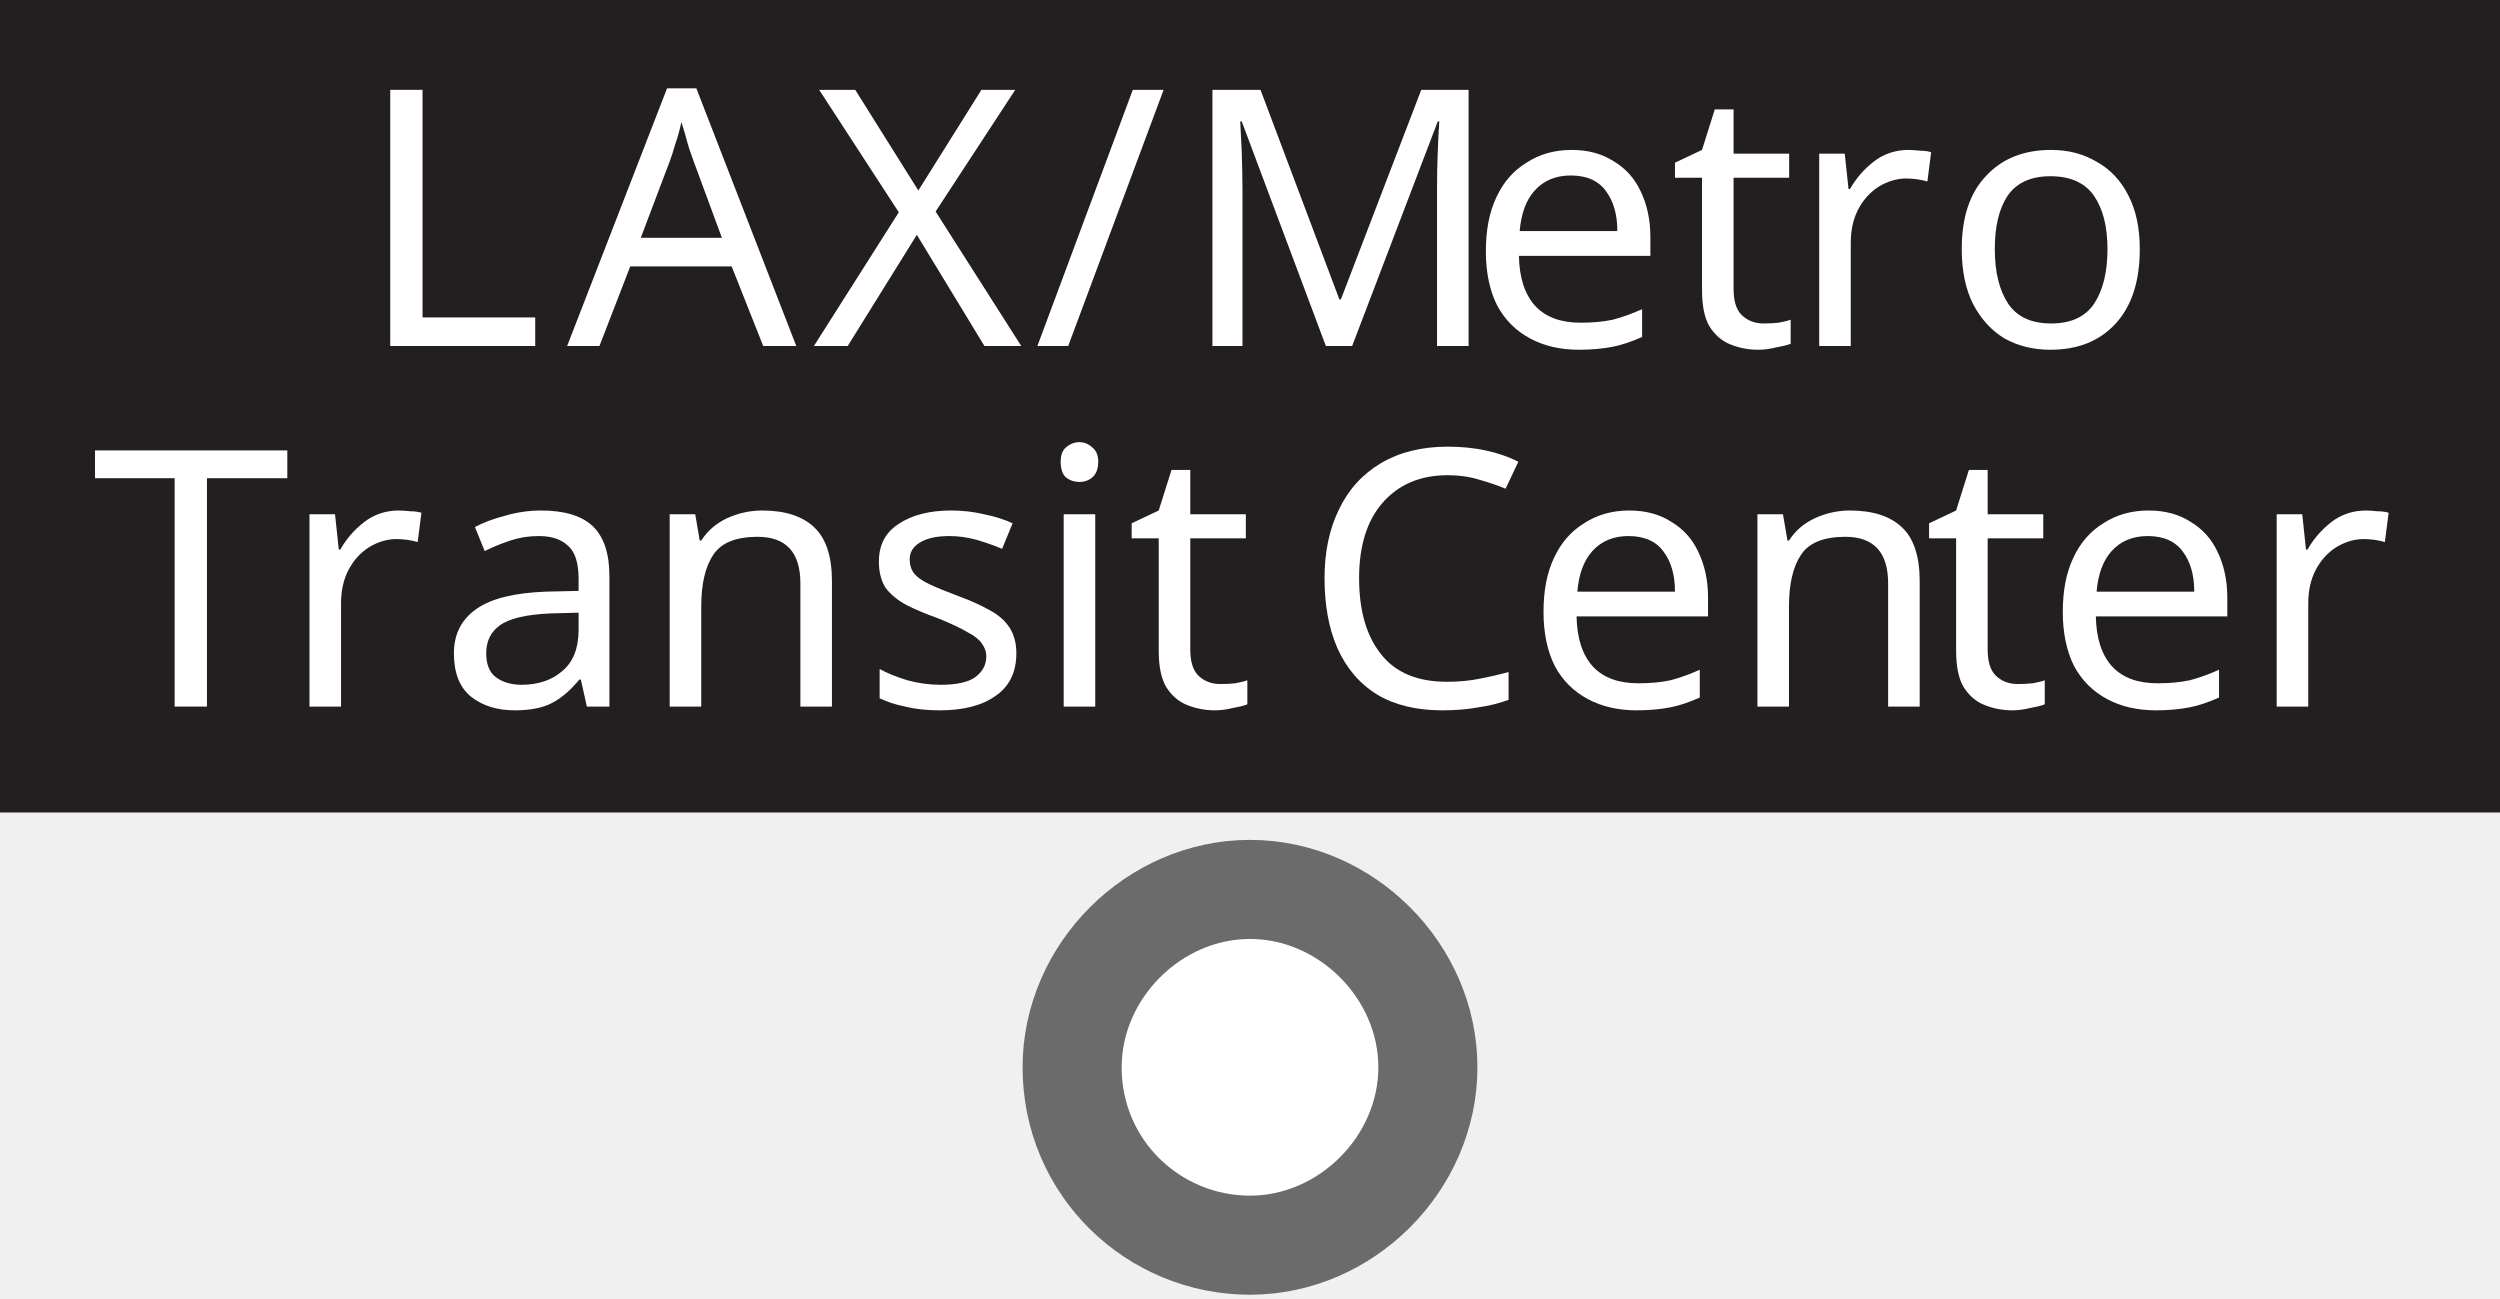
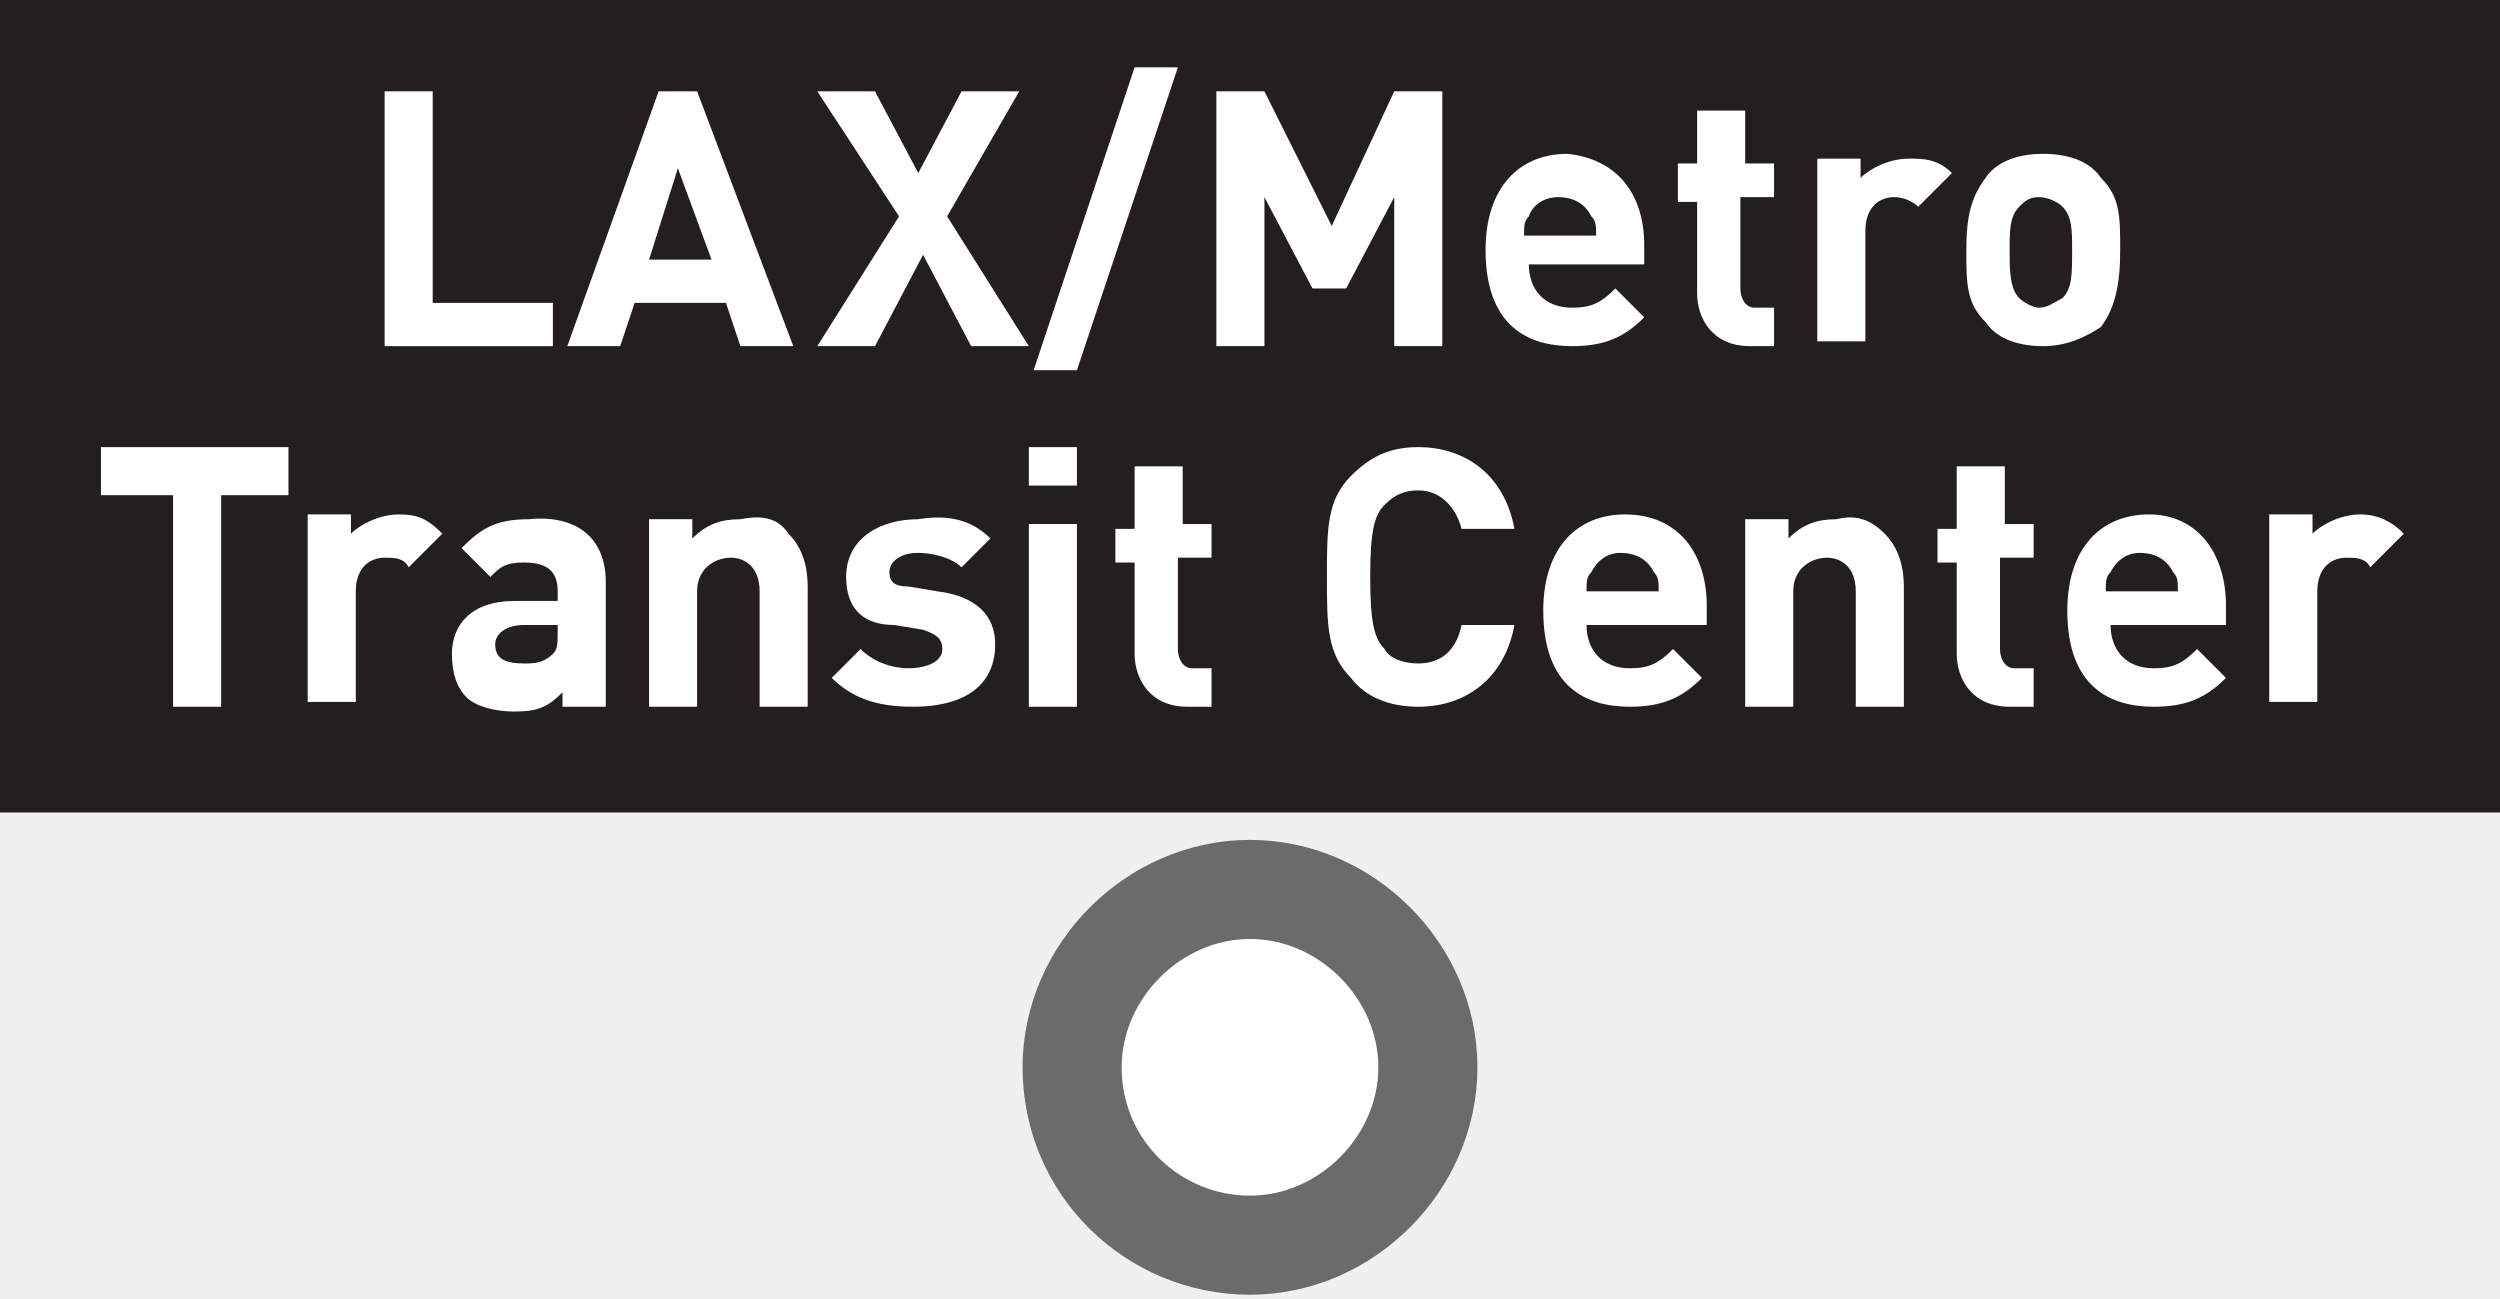
<svg xmlns="http://www.w3.org/2000/svg" version="1.1" x="0px" y="0px" viewBox="0 0 52 27" enable-background="new 0 0 52 27" xml:space="preserve">
  <g id="Layer_1">
    <g>
      <g>
        <rect y="0" fill="#231F20" width="52" height="16.9" />
-         <text transform="matrix(1 0 0 1 7.3982 7.1967)">
-           <tspan x="0" y="0" fill="#FFFFFF" font-family="'DINPro-Bold'" font-size="7.472px">L</tspan>
-           <tspan x="4.4" y="0" fill="#FFFFFF" font-family="'DINPro-Bold'" font-size="7.472px">A</tspan>
-           <tspan x="9.5" y="0" fill="#FFFFFF" font-family="'DINPro-Bold'" font-size="7.472px">X</tspan>
-           <tspan x="14.1" y="0" fill="#FFFFFF" font-family="'DINPro-Bold'" font-size="7.472px">/</tspan>
-           <tspan x="17.1" y="0" fill="#FFFFFF" font-family="'DINPro-Bold'" font-size="7.472px">M</tspan>
-           <tspan x="23.1" y="0" fill="#FFFFFF" font-family="'DINPro-Bold'" font-size="7.472px">et</tspan>
-           <tspan x="29.8" y="0" fill="#FFFFFF" font-family="'DINPro-Bold'" font-size="7.472px">r</tspan>
-           <tspan x="33" y="0" fill="#FFFFFF" font-family="'DINPro-Bold'" font-size="7.472px">o</tspan>
-           <tspan x="-5.5" y="7.5" fill="#FFFFFF" font-family="'DINPro-Bold'" font-size="7.472px">T</tspan>
-           <tspan x="-1.6" y="7.5" fill="#FFFFFF" font-family="'DINPro-Bold'" font-size="7.472px">r</tspan>
-           <tspan x="1.7" y="7.5" fill="#FFFFFF" font-family="'DINPro-Bold'" font-size="7.472px">ansit </tspan>
-           <tspan x="19.7" y="7.5" fill="#FFFFFF" font-family="'DINPro-Bold'" font-size="7.472px">C</tspan>
-           <tspan x="24.3" y="7.5" fill="#FFFFFF" font-family="'DINPro-Bold'" font-size="7.472px">en</tspan>
-           <tspan x="32.6" y="7.5" fill="#FFFFFF" font-family="'DINPro-Bold'" font-size="7.472px">t</tspan>
-           <tspan x="35.1" y="7.5" fill="#FFFFFF" font-family="'DINPro-Bold'" font-size="7.472px">er</tspan>
-         </text>
+         <g>
+           <path fill="#FFFFFF" d="M9.1,6.3h2.4v0.9H8V1.9h1V6.3z" />
+           <path fill="#FFFFFF" d="M16.5,7.2h-1.1l-0.3-0.9h-1.9l-0.3,0.9h-1.1l1.9-5.3h0.8L16.5,7.2z M13.5,5.4h1.3l-0.7-1.9L13.5,5.4z" />
+           <path fill="#FFFFFF" d="M19.7,4.5l1.7,2.7h-1.2l-1-1.9l-1,1.9h-1.2l1.7-2.7L17,1.9h1.2l0.9,1.7L20,1.9h1.2L19.7,4.5z" />
+           <path fill="#FFFFFF" d="M22.4,7.7h-0.9l2.1-6.3h0.9L22.4,7.7z" />
+           <path fill="#FFFFFF" d="M30,7.2h-1V4.1l-1,1.9h-0.7l-1-1.9v3.1h-1V1.9h1l1.4,2.8L29,1.9h1V7.2z" />
+           <path fill="#FFFFFF" d="M34.2,5.1v0.4h-2.4c0,0.5,0.3,0.9,0.9,0.9c0.4,0,0.6-0.1,0.9-0.4l0.6,0.6c-0.4,0.4-0.8,0.6-1.5,0.6      c-0.9,0-1.8-0.4-1.8-2c0-1.3,0.7-2,1.7-2C33.6,3.3,34.2,4,34.2,5.1z M31.8,4.5c-0.1,0.1-0.1,0.2-0.1,0.4h1.5      c0-0.2,0-0.3-0.1-0.4c-0.1-0.2-0.3-0.4-0.7-0.4C32.2,4.1,31.9,4.2,31.8,4.5z" />
+           <path fill="#FFFFFF" d="M36.2,3.4h0.7v0.7h-0.7V6c0,0.2,0.1,0.4,0.3,0.4h0.4v0.8h-0.5c-0.8,0-1.1-0.6-1.1-1.1V4.2h-0.4V3.4h0.4      V2.3h1V3.4z" />
+           <path fill="#FFFFFF" d="M40.6,3.6l-0.7,0.7c-0.1-0.1-0.3-0.2-0.5-0.2c-0.3,0-0.6,0.2-0.6,0.7v2.3h-1V3.3h0.9v0.4      c0.2-0.2,0.6-0.4,1-0.4C40,3.3,40.3,3.3,40.6,3.6z" />
+           <path fill="#FFFFFF" d="M43.7,6.8C43.4,7,43,7.2,42.5,7.2c-0.6,0-1-0.2-1.2-0.5c-0.4-0.4-0.4-0.8-0.4-1.5c0-0.7,0.1-1.1,0.4-1.5      c0.2-0.3,0.6-0.5,1.2-0.5c0.6,0,1,0.2,1.2,0.5c0.4,0.4,0.4,0.8,0.4,1.5C44.1,5.9,44,6.4,43.7,6.8z M42.9,4.3      c-0.1-0.1-0.3-0.2-0.5-0.2c-0.2,0-0.3,0.1-0.4,0.2c-0.2,0.2-0.2,0.5-0.2,0.9c0,0.4,0,0.8,0.2,1c0.1,0.1,0.3,0.2,0.4,0.2      c0.2,0,0.3-0.1,0.5-0.2c0.2-0.2,0.2-0.5,0.2-1C43.1,4.8,43.1,4.5,42.9,4.3z" />
+           <path fill="#FFFFFF" d="M6,10.3H4.6v4.4h-1v-4.4H2.1V9.3H6V10.3z" />
+           <path fill="#FFFFFF" d="M9.2,11.1l-0.7,0.7c-0.1-0.2-0.3-0.2-0.5-0.2c-0.3,0-0.6,0.2-0.6,0.7v2.3h-1v-3.9h0.9v0.4      c0.2-0.2,0.6-0.4,1-0.4C8.7,10.7,8.9,10.8,9.2,11.1z" />
+           <path fill="#FFFFFF" d="M12.6,12.1v2.6h-0.9v-0.3c-0.3,0.3-0.5,0.4-1,0.4c-0.4,0-0.8-0.1-1-0.3c-0.2-0.2-0.3-0.5-0.3-0.9      c0-0.6,0.4-1.1,1.3-1.1h0.9v-0.2c0-0.4-0.2-0.6-0.7-0.6c-0.4,0-0.5,0.1-0.7,0.3l-0.6-0.6c0.4-0.4,0.7-0.6,1.4-0.6      C12,10.7,12.6,11.2,12.6,12.1z M10.9,13c-0.4,0-0.6,0.2-0.6,0.4c0,0.3,0.2,0.4,0.6,0.4c0.2,0,0.4,0,0.6-0.2      c0.1-0.1,0.1-0.2,0.1-0.5V13H10.9z" />
+           <path fill="#FFFFFF" d="M16.4,11.1c0.3,0.3,0.4,0.7,0.4,1.1v2.5h-1v-2.4c0-0.5-0.3-0.7-0.6-0.7c-0.3,0-0.7,0.2-0.7,0.7v2.4h-1      v-3.9h0.9v0.4c0.3-0.3,0.6-0.4,1-0.4C15.9,10.7,16.2,10.8,16.4,11.1z" />
+           <path fill="#FFFFFF" d="M20.6,11.2L20,11.8c-0.2-0.2-0.6-0.3-0.9-0.3c-0.4,0-0.6,0.2-0.6,0.4c0,0.2,0.1,0.3,0.4,0.3l0.6,0.1      c0.8,0.1,1.2,0.5,1.2,1.1c0,0.9-0.7,1.3-1.7,1.3c-0.6,0-1.2-0.1-1.7-0.6l0.6-0.6c0.3,0.3,0.7,0.4,1,0.4c0.3,0,0.7-0.1,0.7-0.4      c0-0.2-0.1-0.3-0.4-0.4l-0.6-0.1C18,13,17.6,12.7,17.6,12c0-0.8,0.7-1.2,1.5-1.2C19.7,10.7,20.2,10.8,20.6,11.2z" />
+           <path fill="#FFFFFF" d="M22.4,10.1h-1V9.3h1V10.1z M22.4,14.7h-1v-3.8h1V14.7z" />
+           <path fill="#FFFFFF" d="M24.5,10.9h0.7v0.7h-0.7v1.9c0,0.2,0.1,0.4,0.3,0.4h0.4v0.8h-0.5c-0.8,0-1.1-0.6-1.1-1.1v-1.9h-0.4v-0.7      h0.4V9.7h1V10.9z" />
+           <path fill="#FFFFFF" d="M31.5,11h-1.1c-0.1-0.4-0.4-0.8-0.9-0.8c-0.3,0-0.5,0.1-0.7,0.3c-0.2,0.2-0.3,0.5-0.3,1.5      c0,1,0.1,1.3,0.3,1.5c0.1,0.2,0.4,0.3,0.7,0.3c0.5,0,0.8-0.3,0.9-0.8h1.1c-0.2,1.1-1,1.7-2,1.7c-0.6,0-1.1-0.2-1.4-0.6      c-0.5-0.5-0.5-1.1-0.5-2.1c0-1,0-1.6,0.5-2.1c0.4-0.4,0.8-0.6,1.4-0.6C30.5,9.3,31.3,9.9,31.5,11z" />
+           <path fill="#FFFFFF" d="M35.5,12.6V13H33c0,0.5,0.3,0.9,0.9,0.9c0.4,0,0.6-0.1,0.9-0.4l0.6,0.6c-0.4,0.4-0.8,0.6-1.5,0.6      c-0.9,0-1.8-0.4-1.8-2c0-1.3,0.7-2,1.7-2C34.9,10.7,35.5,11.5,35.5,12.6z M33.1,11.9c-0.1,0.1-0.1,0.2-0.1,0.4h1.5      c0-0.2,0-0.3-0.1-0.4c-0.1-0.2-0.3-0.4-0.7-0.4C33.4,11.5,33.2,11.7,33.1,11.9z" />
+           <path fill="#FFFFFF" d="M39.2,11.1c0.3,0.3,0.4,0.7,0.4,1.1v2.5h-1v-2.4c0-0.5-0.3-0.7-0.6-0.7c-0.3,0-0.7,0.2-0.7,0.7v2.4h-1      v-3.9h0.9v0.4c0.3-0.3,0.6-0.4,1-0.4C38.6,10.7,38.9,10.8,39.2,11.1z" />
+           <path fill="#FFFFFF" d="M41.6,10.9h0.7v0.7h-0.7v1.9c0,0.2,0.1,0.4,0.3,0.4h0.4v0.8h-0.5c-0.8,0-1.1-0.6-1.1-1.1v-1.9h-0.4v-0.7      h0.4V9.7h1V10.9z" />
+           <path fill="#FFFFFF" d="M46.3,12.6V13h-2.4c0,0.5,0.3,0.9,0.9,0.9c0.4,0,0.6-0.1,0.9-0.4l0.6,0.6c-0.4,0.4-0.8,0.6-1.5,0.6      c-0.9,0-1.8-0.4-1.8-2c0-1.3,0.7-2,1.7-2C45.7,10.7,46.3,11.5,46.3,12.6z M43.9,11.9c-0.1,0.1-0.1,0.2-0.1,0.4h1.5      c0-0.2,0-0.3-0.1-0.4c-0.1-0.2-0.3-0.4-0.7-0.4C44.2,11.5,44,11.7,43.9,11.9z" />
+           <path fill="#FFFFFF" d="M50,11.1l-0.7,0.7c-0.1-0.2-0.3-0.2-0.5-0.2c-0.3,0-0.6,0.2-0.6,0.7v2.3h-1v-3.9h0.9v0.4      c0.2-0.2,0.6-0.4,1-0.4C49.4,10.7,49.7,10.8,50,11.1z" />
+         </g>
      </g>
      <g>
        <g>
          <path fill="#FFFFFF" d="M22.3,22.2c0-2,1.7-3.7,3.7-3.7c2,0,3.7,1.7,3.7,3.7c0,2-1.7,3.7-3.7,3.7C24,25.9,22.3,24.3,22.3,22.2z" />
        </g>
        <g>
          <path fill="none" stroke="#6B6B6B" stroke-width="2.061" d="M22.3,22.2c0-2,1.7-3.7,3.7-3.7c2,0,3.7,1.7,3.7,3.7      c0,2-1.7,3.7-3.7,3.7C24,25.9,22.3,24.3,22.3,22.2z" />
        </g>
      </g>
    </g>
  </g>
  <g id="Isolation_Mode">
</g>
</svg>
